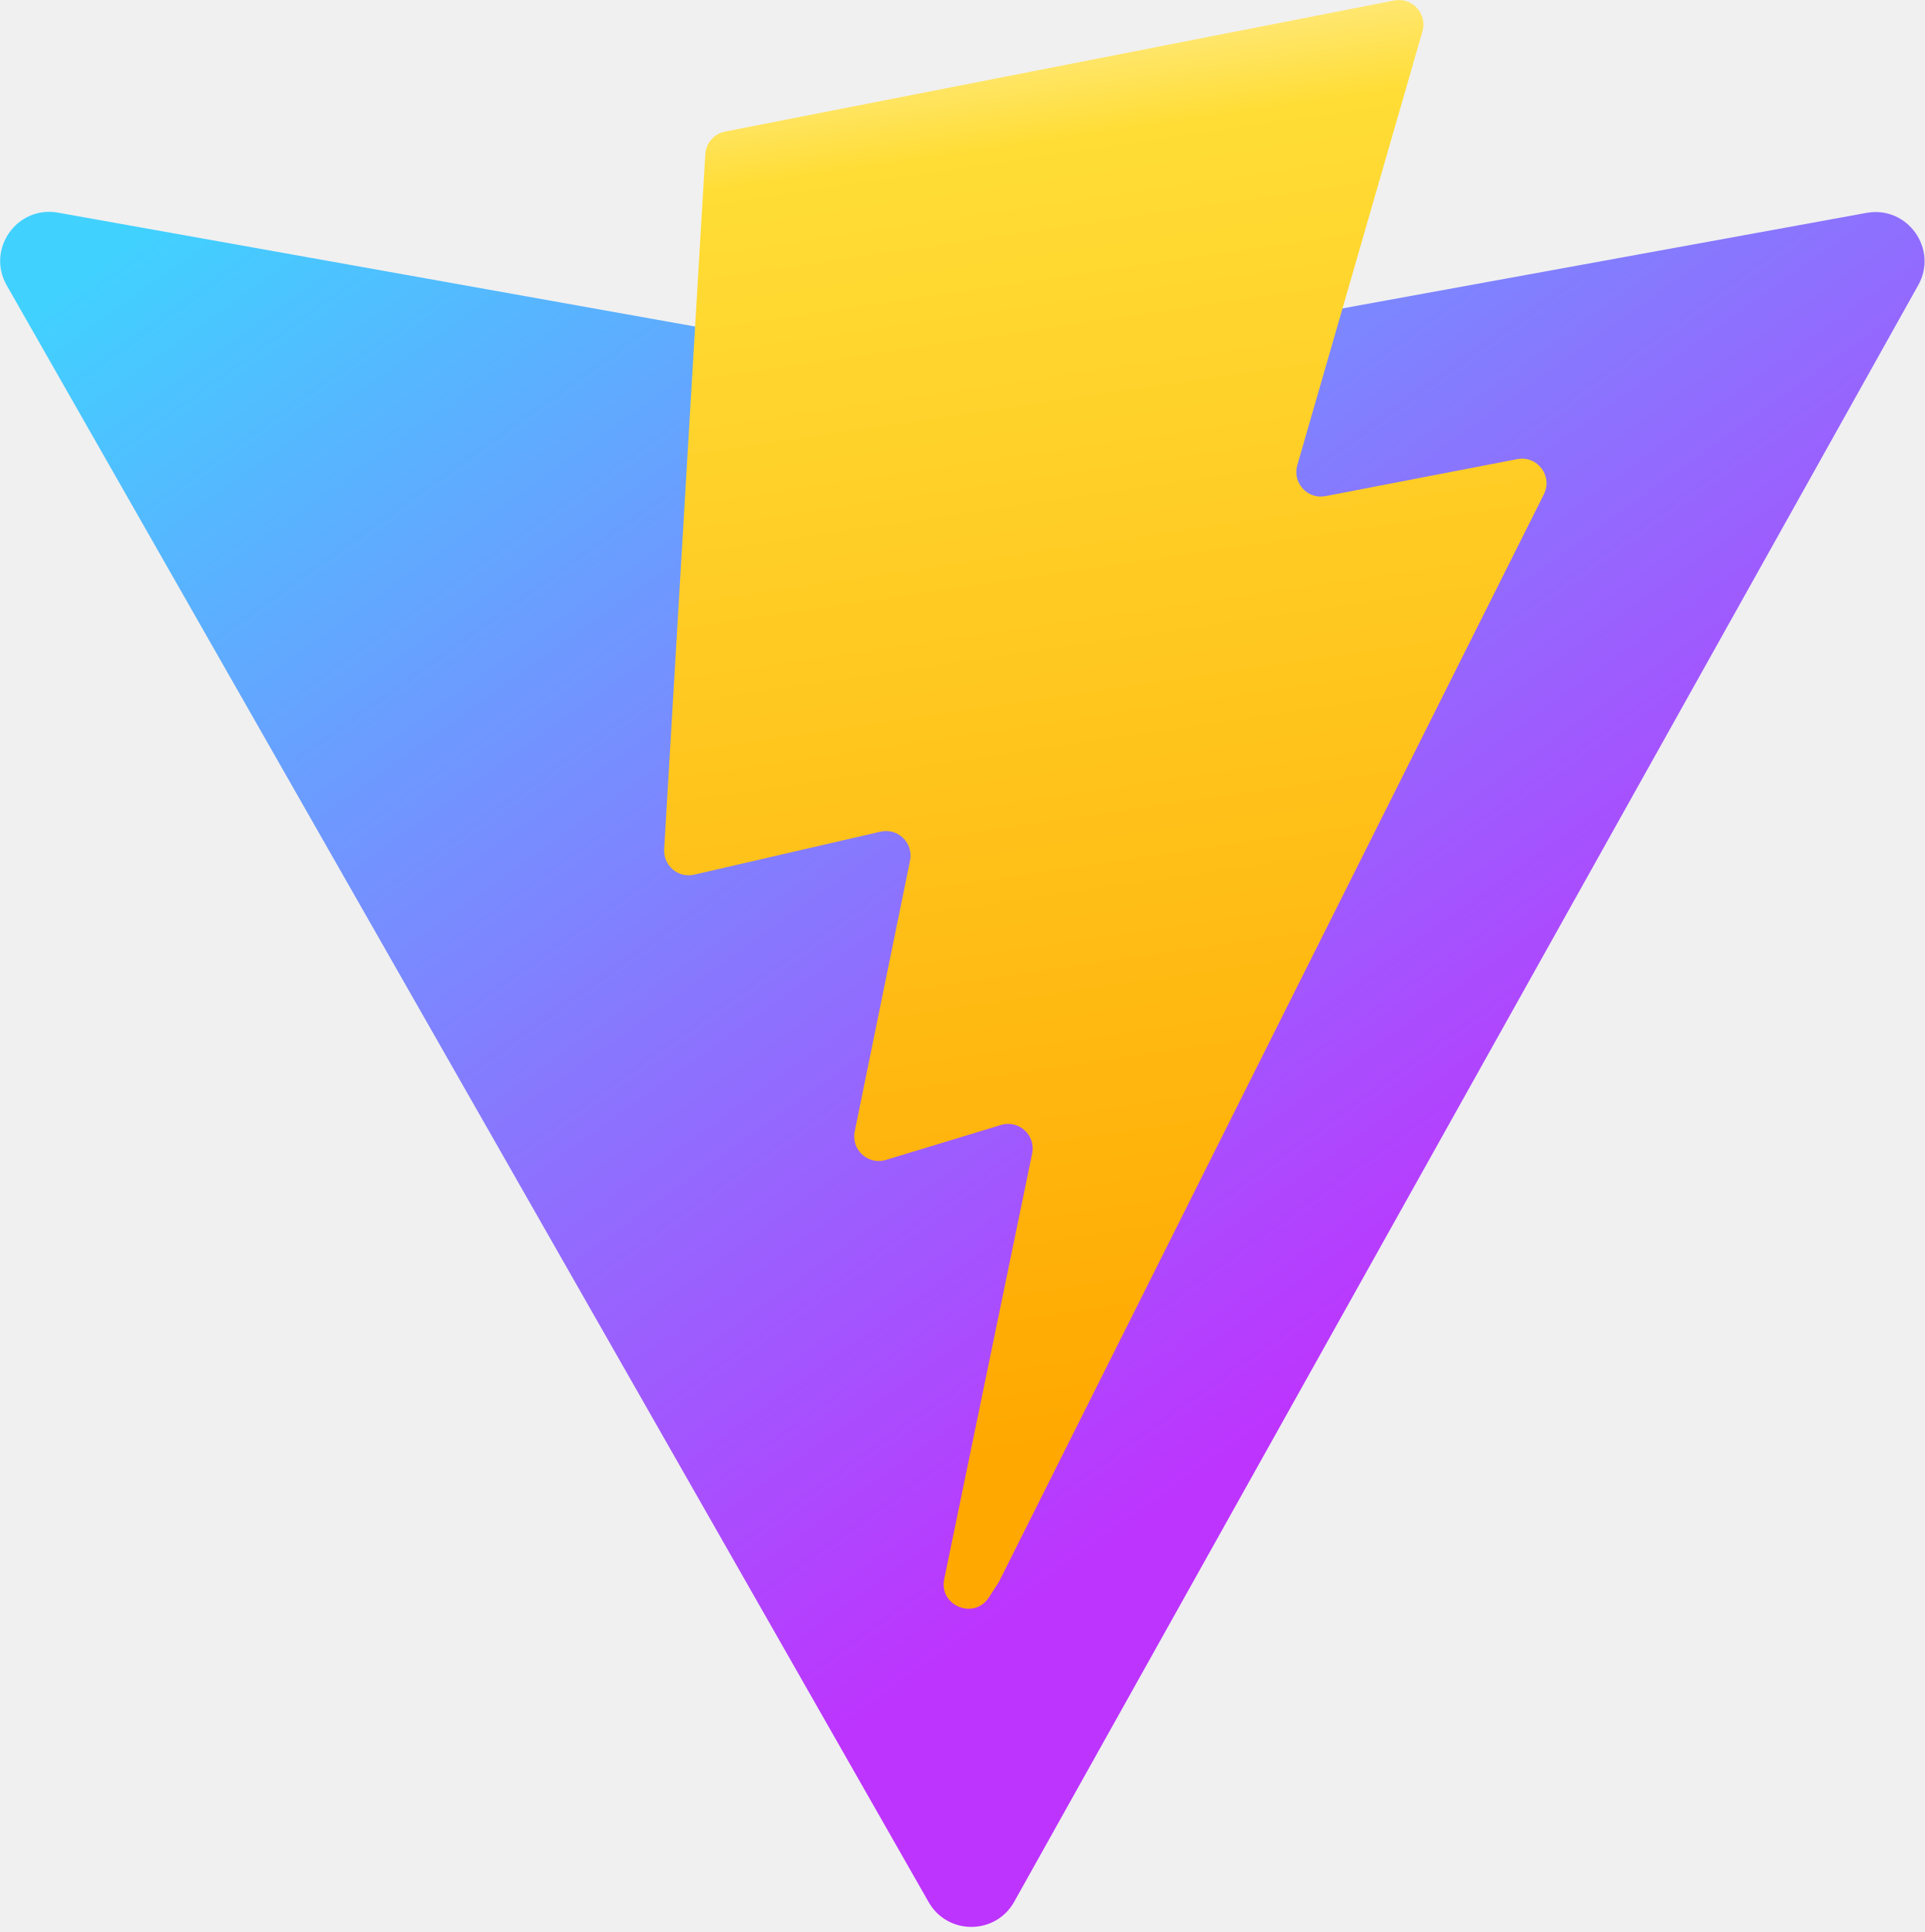
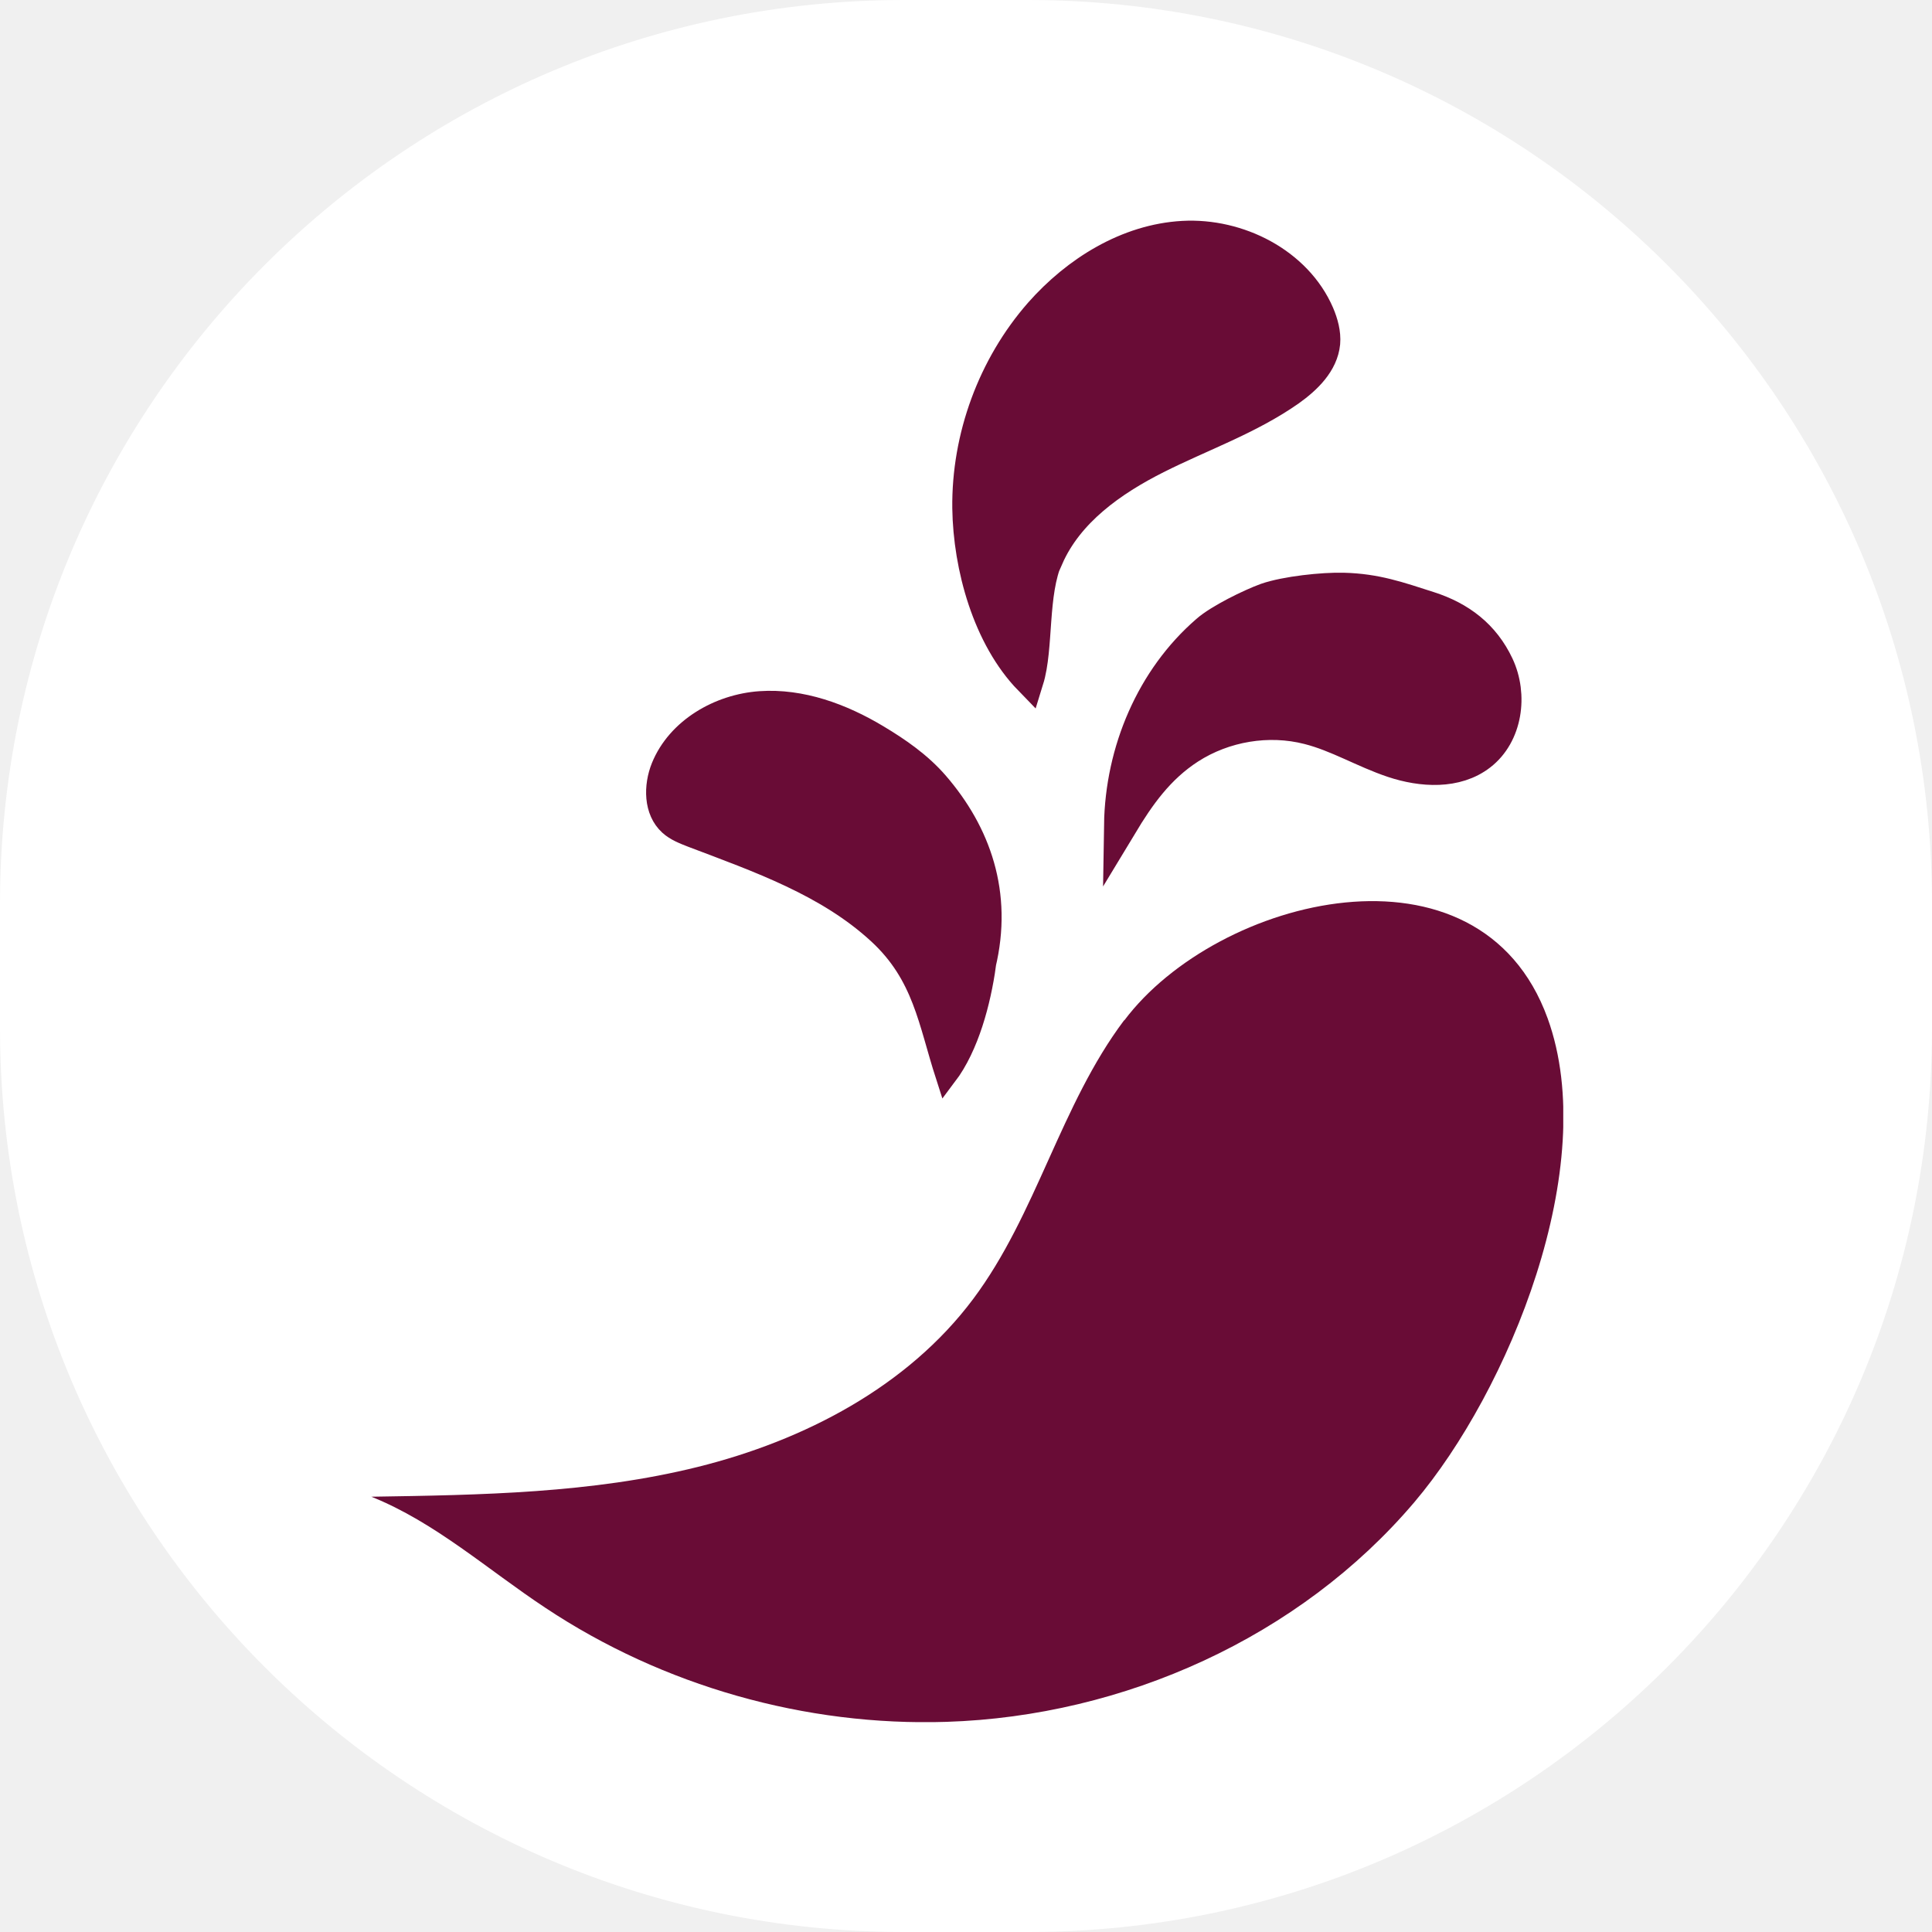
- <svg xmlns="http://www.w3.org/2000/svg" aria-hidden="true" role="img" class="iconify iconify--logos" width="31.88" height="32" preserveAspectRatio="xMidYMid meet" viewBox="0 0 256 257">
+ <svg xmlns="http://www.w3.org/2000/svg" width="985" height="985" viewBox="0 0 985 985" fill="none">
+   <rect width="985" height="985" rx="461" fill="white" />
+   <g clip-path="url(#clip0_86_46)">
+     <path d="M573.102 520.188C540.661 563.375 528.496 619.025 496.2 662.212C462.746 706.993 410.03 734.383 355.865 747.861C301.701 761.338 245.219 762.208 189.317 763.077C221.903 776.12 248.695 800.322 278.095 819.742C338.052 859.596 410.609 880.174 482.586 877.856C572.957 874.957 662.603 834.814 721.112 765.831C769.049 709.311 816.406 594.678 789.035 519.174C754.277 423.38 620.604 457.147 573.247 520.188H573.102Z" fill="#690C36" />
+     <path d="M502.138 492.218C511 455.5 499.579 423.927 478 399C469.455 389.145 458.69 381.642 447.539 374.976C429.436 364.107 408.581 356.426 387.582 357.875C366.582 359.324 345.438 371.498 337.472 391.062C333.562 400.772 333.562 413.38 341.383 420.481C344.569 423.38 348.769 424.974 352.824 426.568C386.423 439.321 421.471 451.495 447.973 475.987C470.856 497.145 473.607 520.912 482.442 548.303C493.738 533.376 499.676 510.623 502.283 492.073L502.138 492.218Z" fill="#690C36" stroke="#690C36" stroke-width="11" />
+     <path d="M606.266 381.063C624.08 369.614 646.672 365.846 667.093 371.063C682.01 374.831 695.478 383.092 710.25 388.019C725.022 392.947 742.401 393.961 754.566 384.541C767.745 374.397 770.497 354.397 763.401 339.325C756.304 324.254 744.286 315.072 728.5 310C712.714 304.928 701.51 300.935 685 300.5C674.573 300.21 655.651 302.225 645.659 305.703C637.693 308.602 621.872 316.348 615.5 322C587.694 346.057 571.943 382.947 571.364 420.627C580.5 405.5 590.336 391.352 606.266 381.063Z" fill="#690C36" stroke="#690C36" stroke-width="17" />
+     <path d="M534.72 284.456C545.002 261.123 567.16 245.472 589.898 234.023C612.635 222.574 636.966 214.168 657.82 199.531C666.365 193.445 674.765 185.329 675.779 174.895C676.213 169.822 674.765 164.605 672.737 159.823C661.441 133.737 631.462 118.52 603.077 120.114C574.691 121.708 548.623 137.939 529.796 159.243C505.9 186.488 492.576 222.864 493.01 259.094C493.445 288.948 503.293 325.034 524.582 346.917C529.796 330.113 526.465 302.571 534.575 284.311L534.72 284.456Z" fill="#690C36" stroke="#690C36" stroke-width="15" />
+   </g>
  <defs>
-     <linearGradient id="IconifyId1813088fe1fbc01fb466" x1="-.828%" x2="57.636%" y1="7.652%" y2="78.411%">
-       <stop offset="0%" stop-color="#41D1FF" />
-       <stop offset="100%" stop-color="#BD34FE" />
-     </linearGradient>
-     <linearGradient id="IconifyId1813088fe1fbc01fb467" x1="43.376%" x2="50.316%" y1="2.242%" y2="89.03%">
-       <stop offset="0%" stop-color="#FFEA83" />
-       <stop offset="8.333%" stop-color="#FFDD35" />
-       <stop offset="100%" stop-color="#FFA800" />
-     </linearGradient>
+     <clipPath id="clip0_86_46">
+       <rect width="610" height="772" fill="white" transform="translate(187 106)" />
+     </clipPath>
  </defs>
-   <path fill="url(#IconifyId1813088fe1fbc01fb466)" d="M255.153 37.938L134.897 252.976c-2.483 4.44-8.862 4.466-11.382.048L.875 37.958c-2.746-4.814 1.371-10.646 6.827-9.67l120.385 21.517a6.537 6.537 0 0 0 2.322-.004l117.867-21.483c5.438-.991 9.574 4.796 6.877 9.62Z" />
-   <path fill="url(#IconifyId1813088fe1fbc01fb467)" d="M185.432.063L96.44 17.501a3.268 3.268 0 0 0-2.634 3.014l-5.474 92.456a3.268 3.268 0 0 0 3.997 3.378l24.777-5.718c2.318-.535 4.413 1.507 3.936 3.838l-7.361 36.047c-.495 2.426 1.782 4.5 4.151 3.78l15.304-4.649c2.372-.72 4.652 1.36 4.15 3.788l-11.698 56.621c-.732 3.542 3.979 5.473 5.943 2.437l1.313-2.028l72.516-144.72c1.215-2.423-.88-5.186-3.54-4.672l-25.505 4.922c-2.396.462-4.435-1.77-3.759-4.114l16.646-57.705c.677-2.35-1.37-4.583-3.769-4.113Z" />
</svg>
